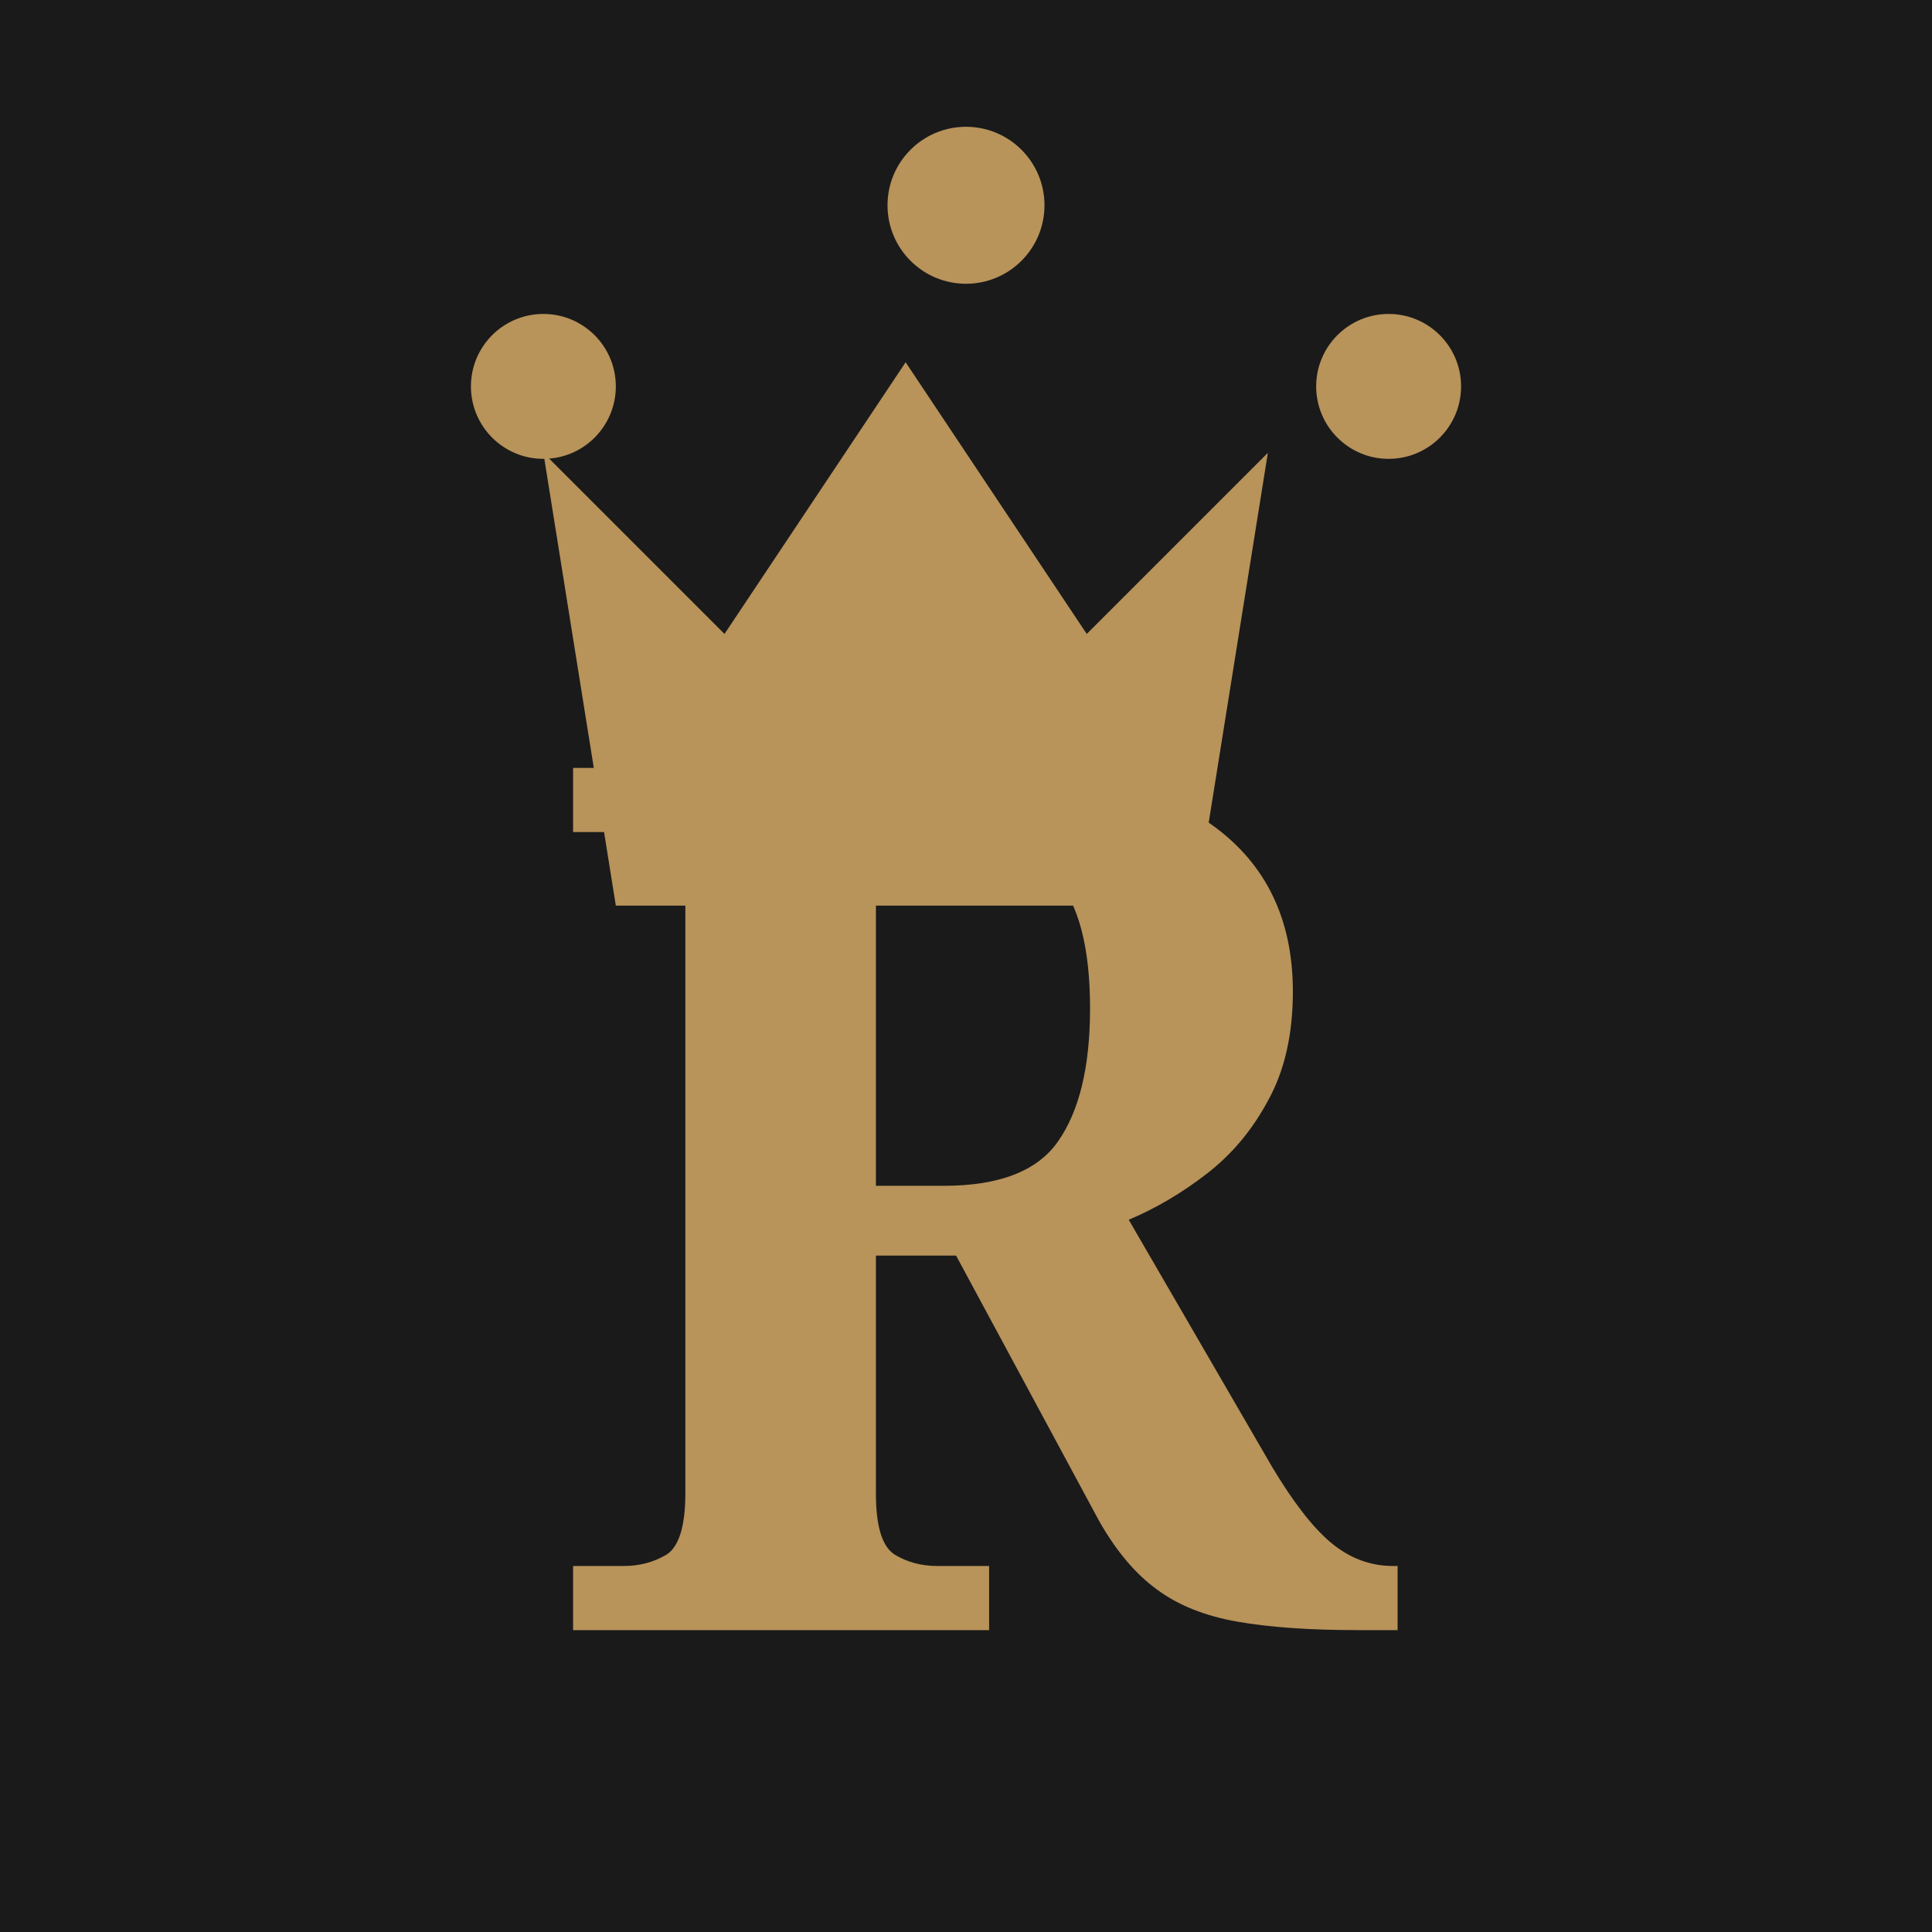
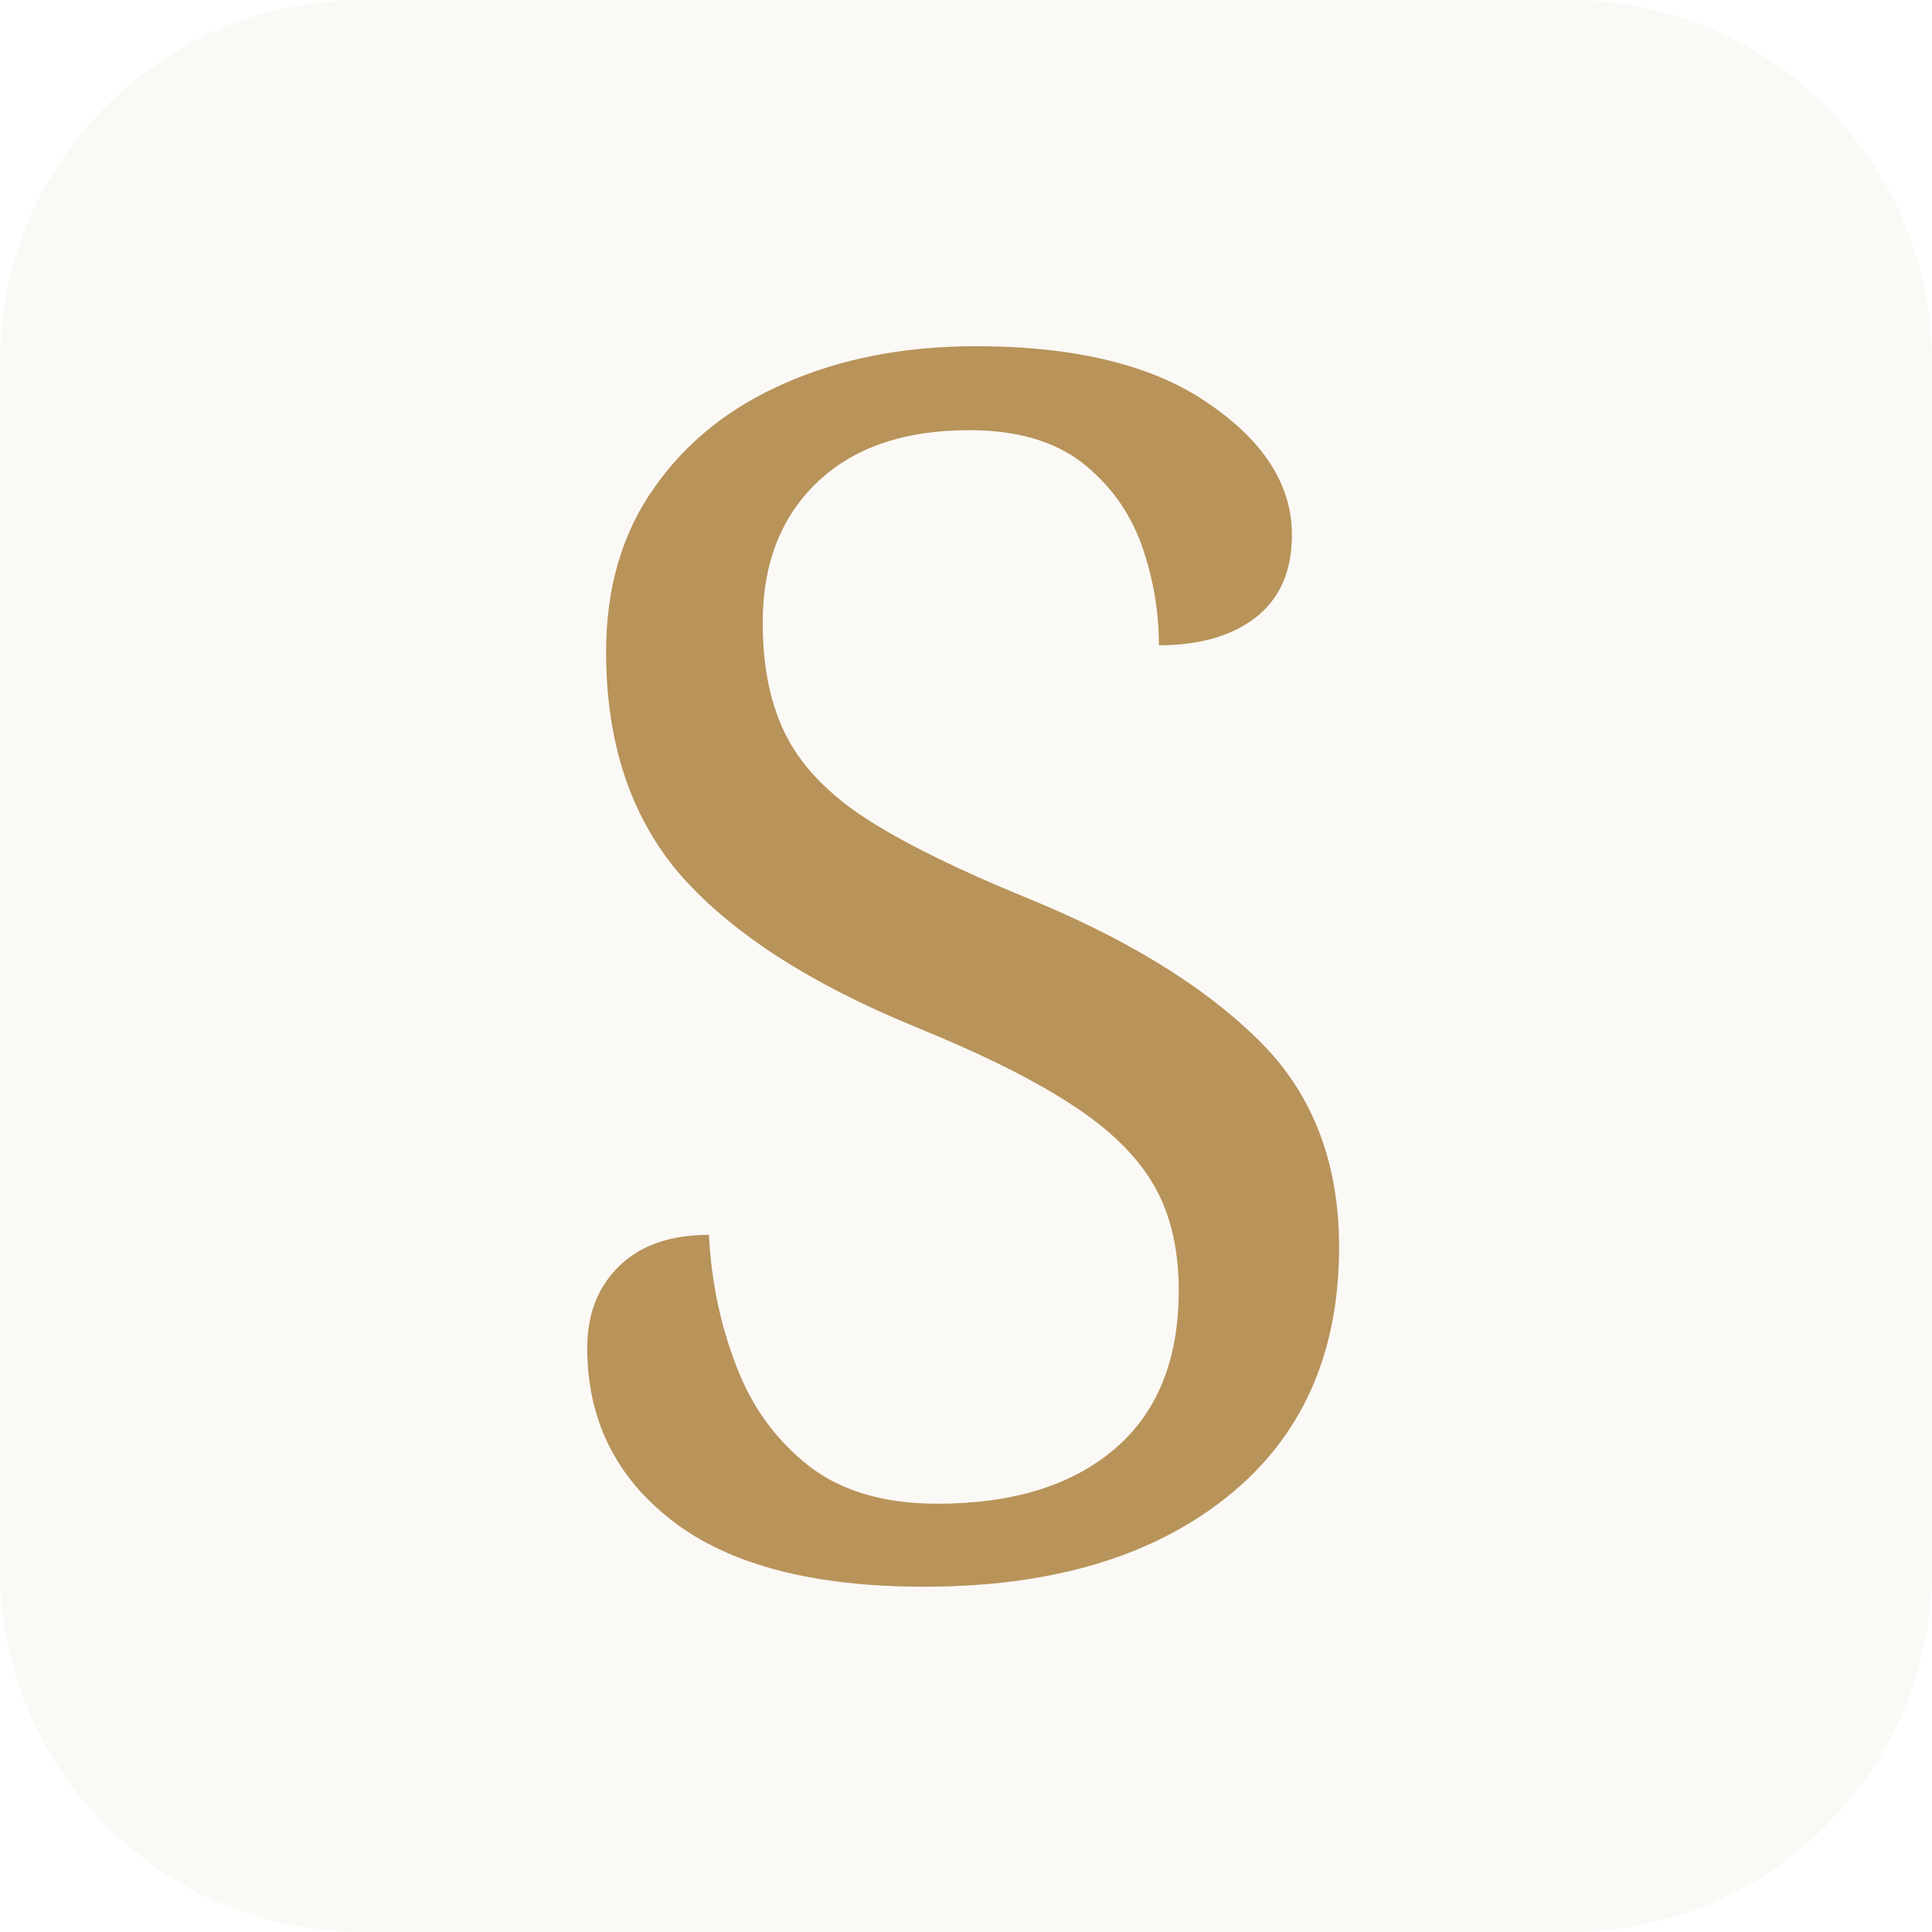
- <svg xmlns="http://www.w3.org/2000/svg" width="32" height="32" viewBox="0 0 32 32">
-   <rect width="32" height="32" fill="#1a1a1a" />
-   <g fill="#b8935a">
-     <path d="M9 7.5l3 3 3-4.5 3 4.5 3-3-1.2 7.5H10.2z" />
-     <circle cx="9" cy="6.4" r="1.2" />
-     <circle cx="16" cy="3.4" r="1.3" />
-     <circle cx="23" cy="6.4" r="1.2" />
-   </g>
-   <text x="16" y="27" text-anchor="middle" font-family="'Cormorant Garamond', Georgia, serif" font-size="20" font-weight="700" fill="#b8935a">R</text>
+ <svg xmlns="http://www.w3.org/2000/svg" viewBox="0 0 32 32">
+   <rect width="32" height="32" rx="6" fill="#fbf9f6" />
+   <text x="16" y="26" text-anchor="middle" font-family="Georgia,serif" font-size="28" fill="#b8935a">S</text>
</svg>
